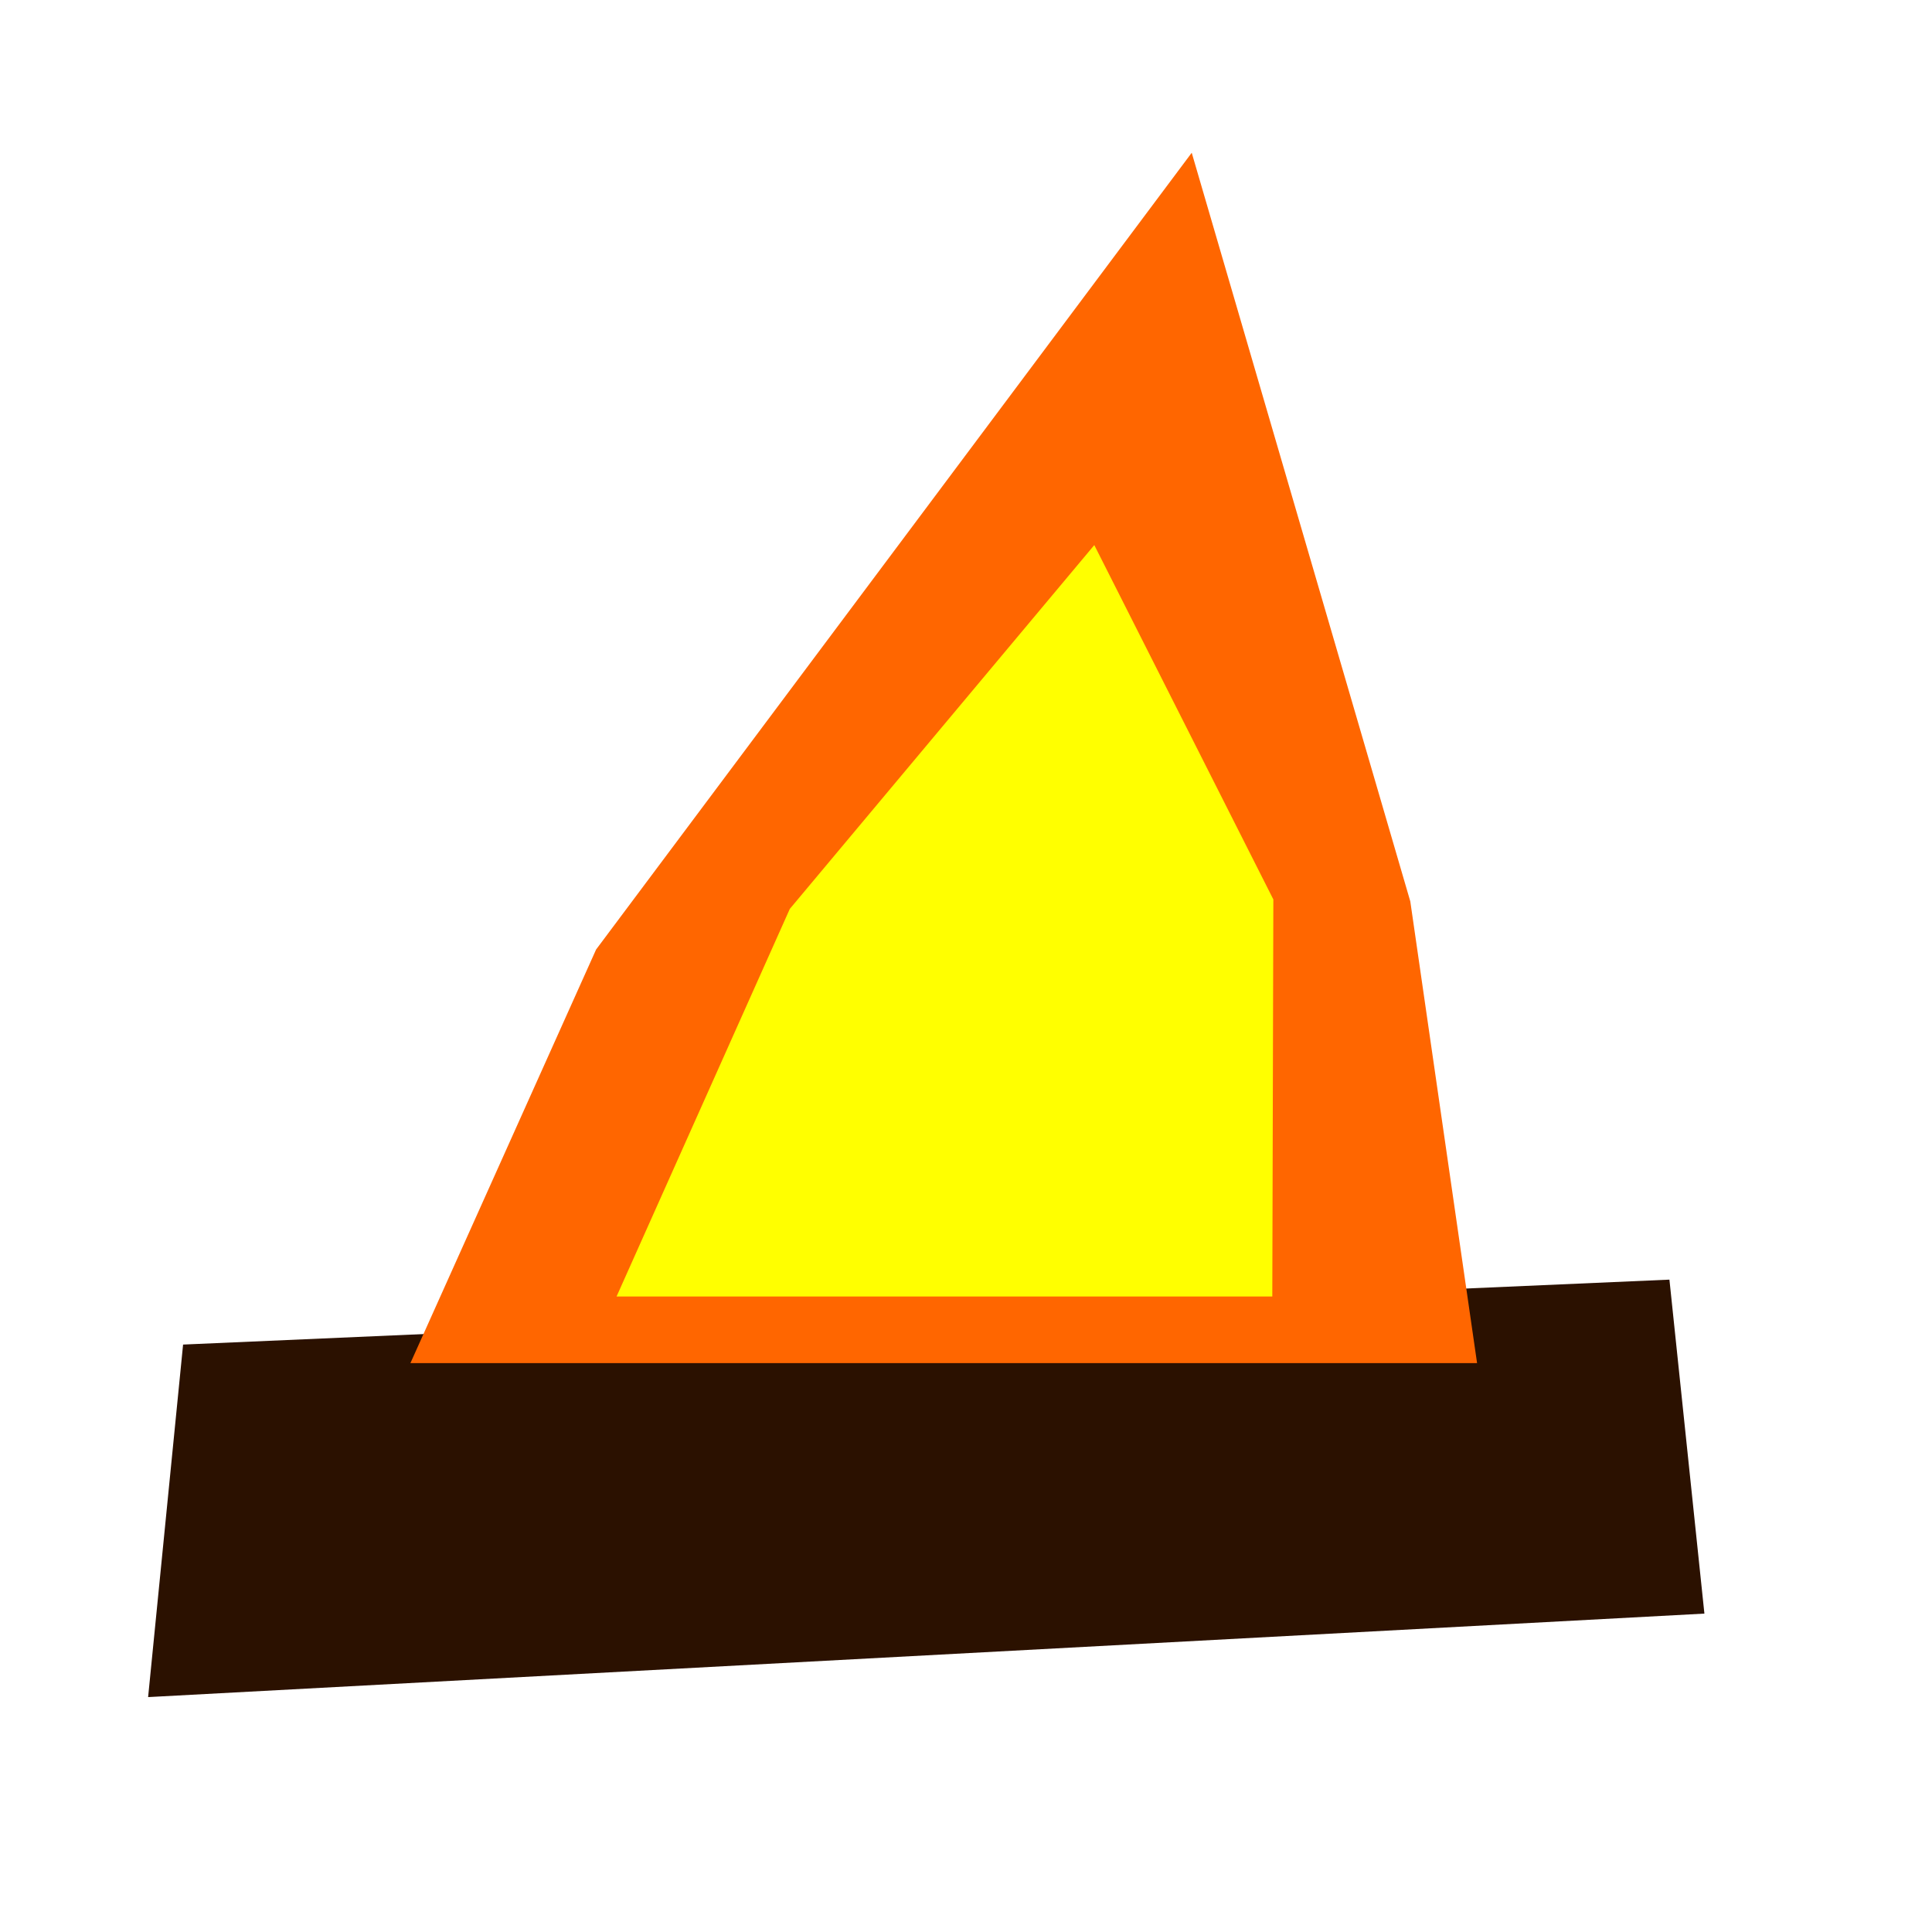
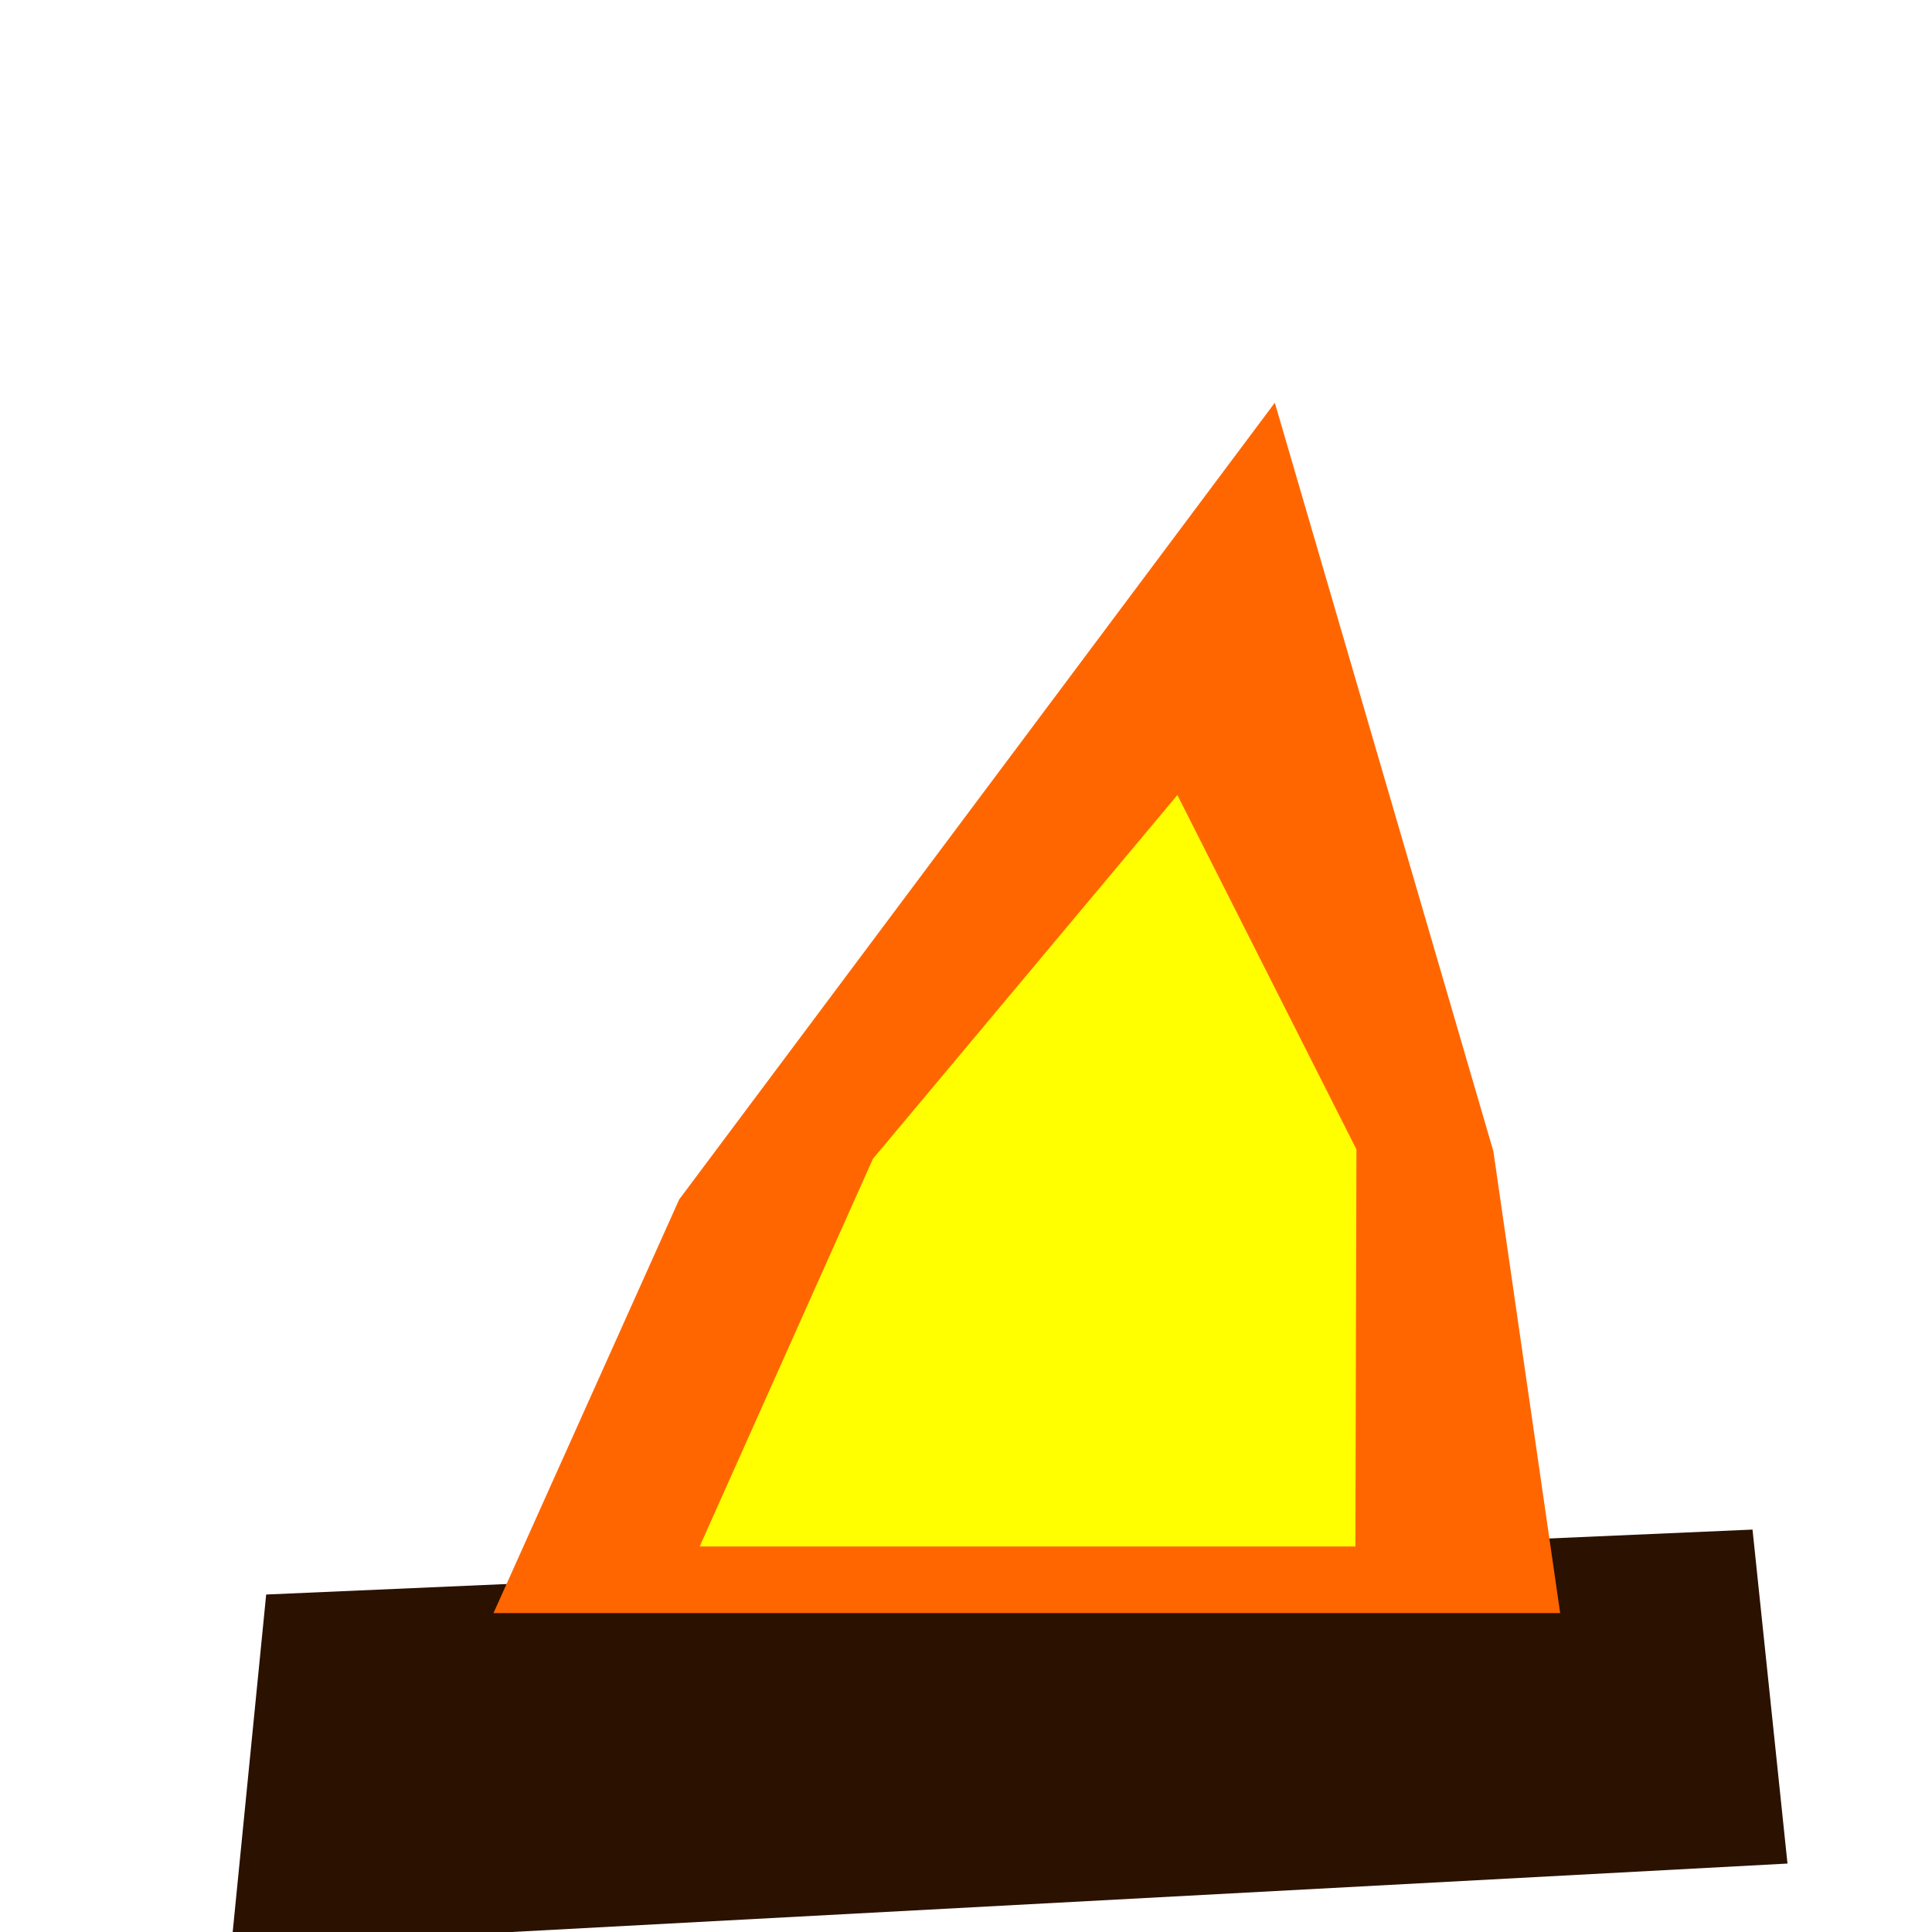
<svg xmlns="http://www.w3.org/2000/svg" width="420mm" height="420mm" viewBox="0 0 420 420" version="1.1" id="svg64564">
  <defs id="defs64558" />
  <g id="layer1" transform="translate(0,123)">
-     <path style="fill:#2b1100;stroke-width:0.685" d="m 39.802,169.298 323.117,-14.117 7.603,72.602 -338.323,18.15 z" id="rect64566" />
-     <path style="fill:#ff6600;stroke-width:0.685" d="M 129.586,83.417 259.071,-89.792 306.586,72.951 321.104,173.332 H 89.22 Z" id="rect64568" />
-     <path style="fill:#ffff00;stroke-width:0.447" d="m 171.697,74.587 66.193,-79.092 38.925,77.036 -0.228,86.318 H 134.035 Z" id="rect64568-3" />
+     <path style="fill:#2b1100;stroke-width:0.685" d="M 57.864,223.635 380.982,209.518 388.584,282.12 50.262,300.27 Z" id="rect64566" />
+     <path style="fill:#ff6600;stroke-width:0.685" d="M 147.648,137.754 277.134,-35.455 324.648,127.288 339.166,227.668 H 107.282 Z" id="rect64568" />
+     <path style="fill:#ffff00;stroke-width:0.447" d="m 189.759,128.924 66.193,-79.092 38.925,77.036 -0.228,86.318 H 152.098 Z" id="rect64568-3" />
  </g>
</svg>
